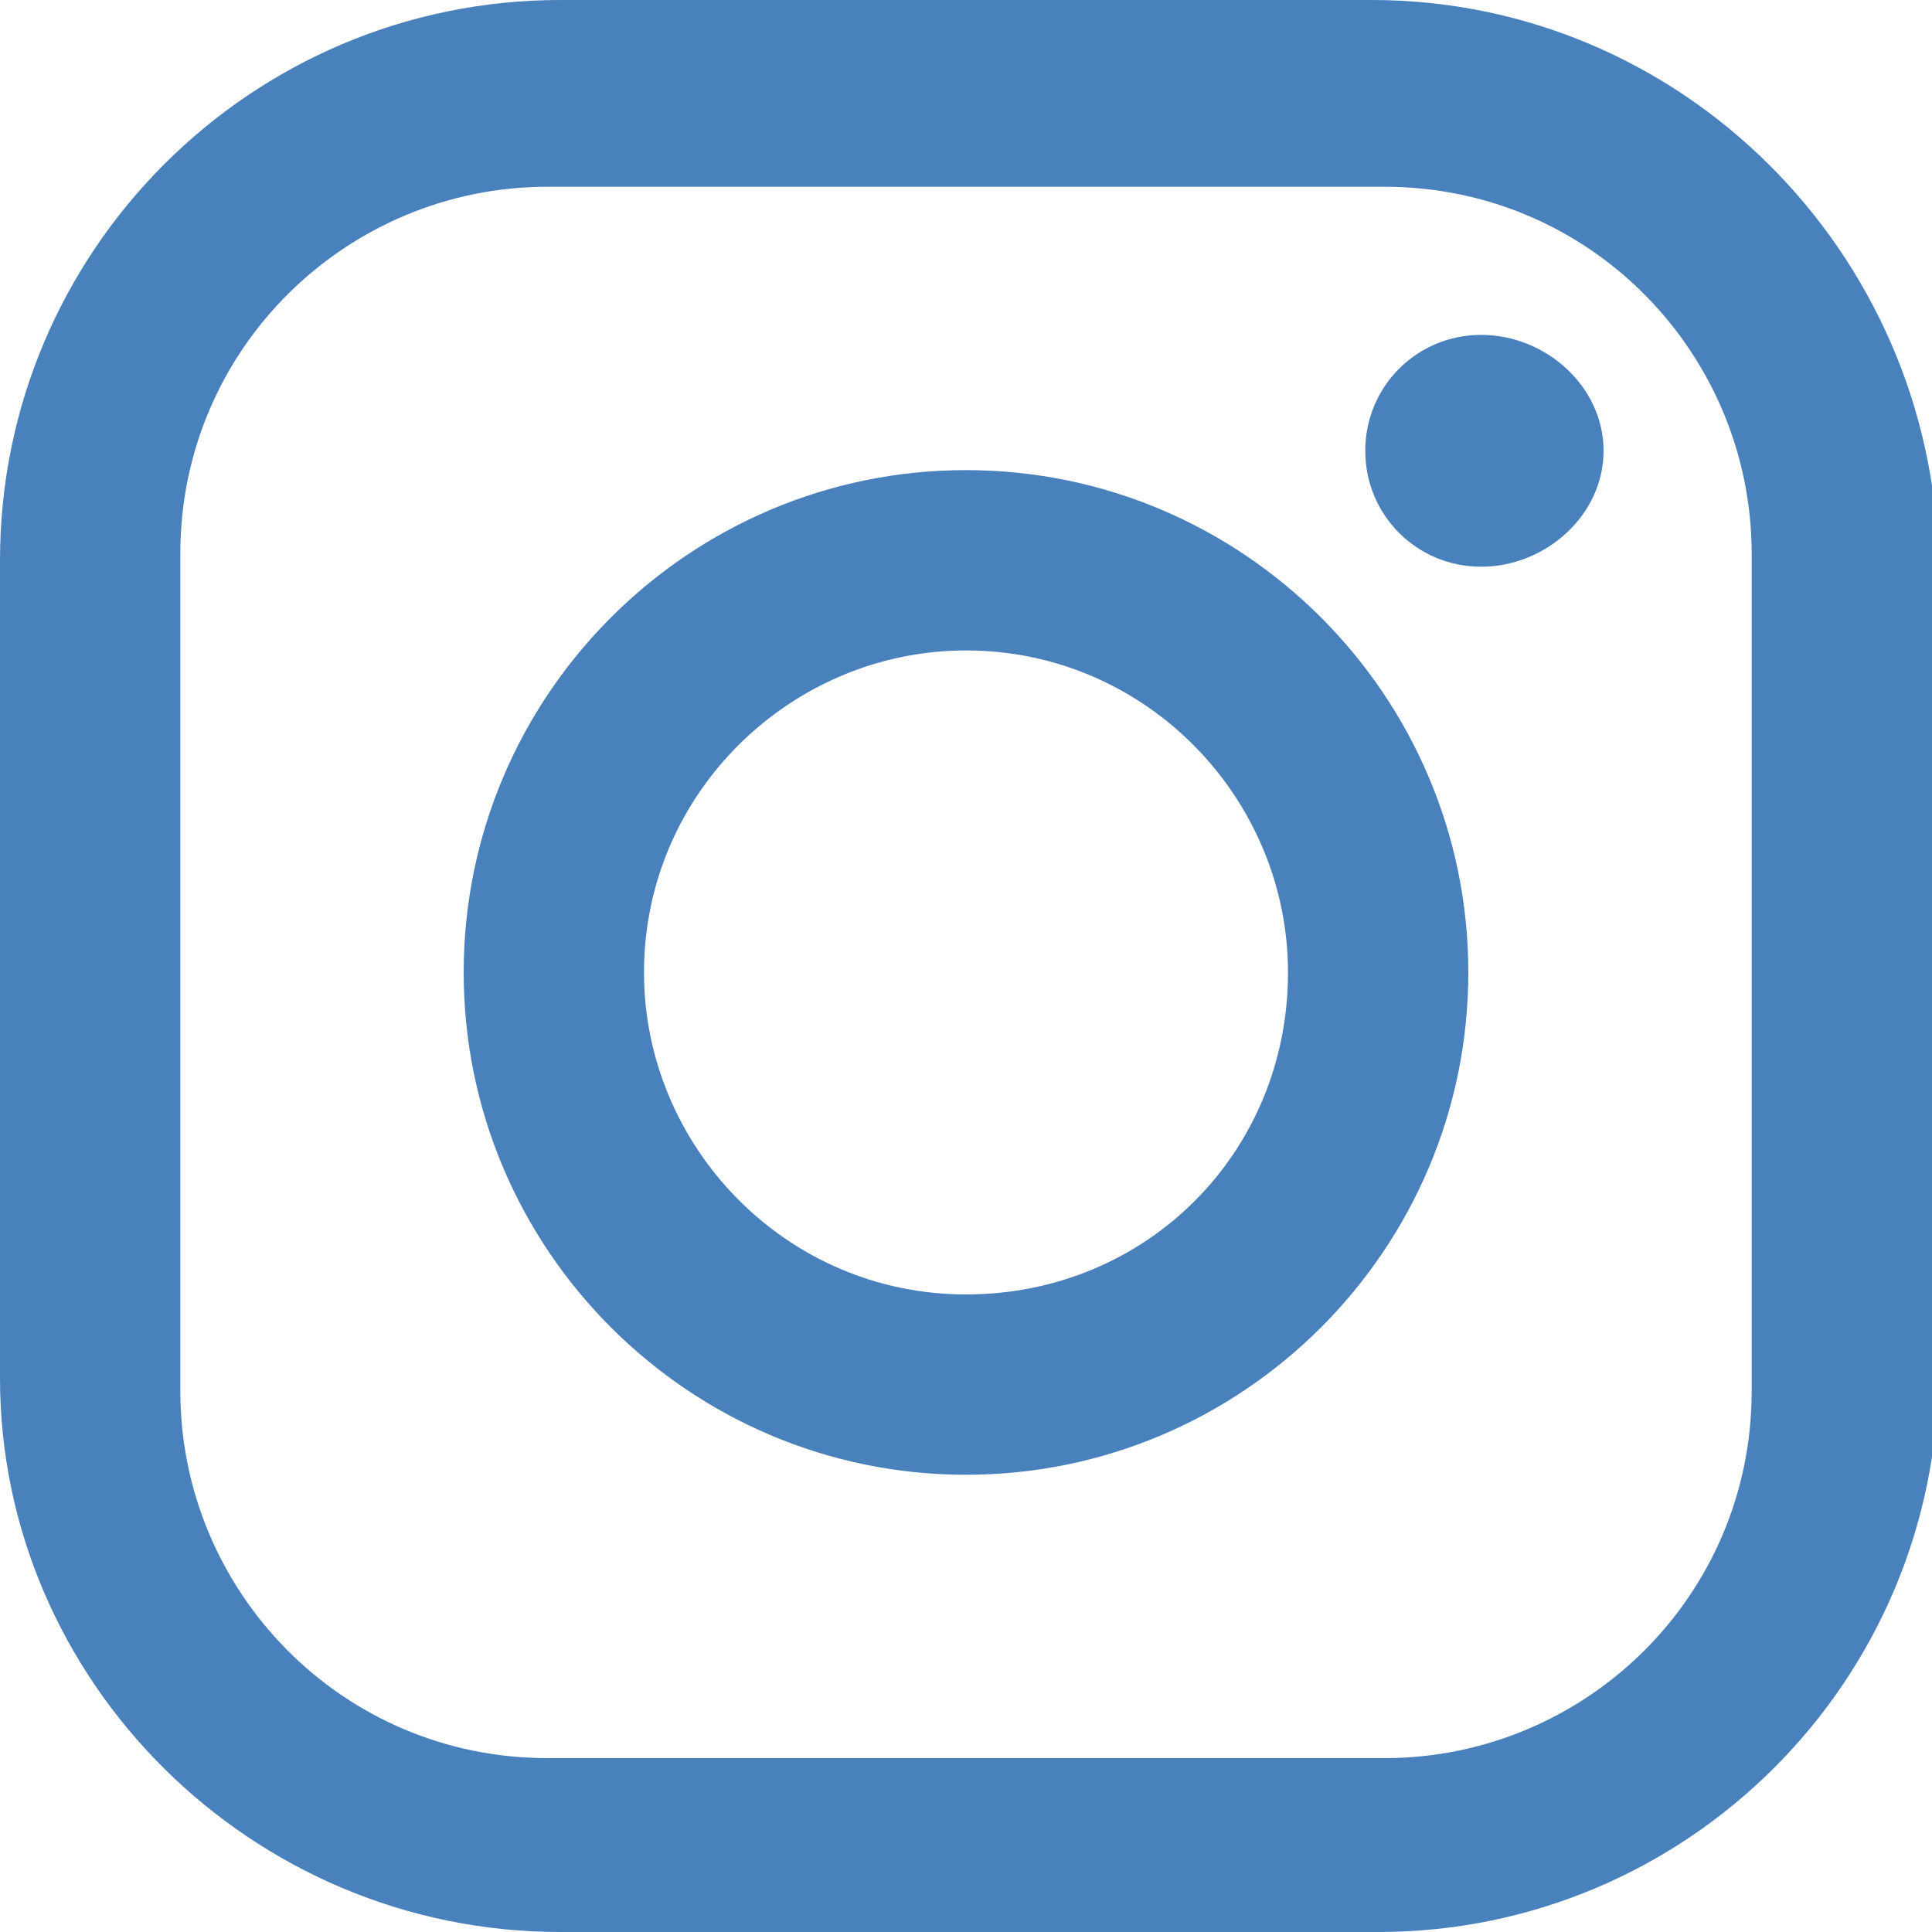
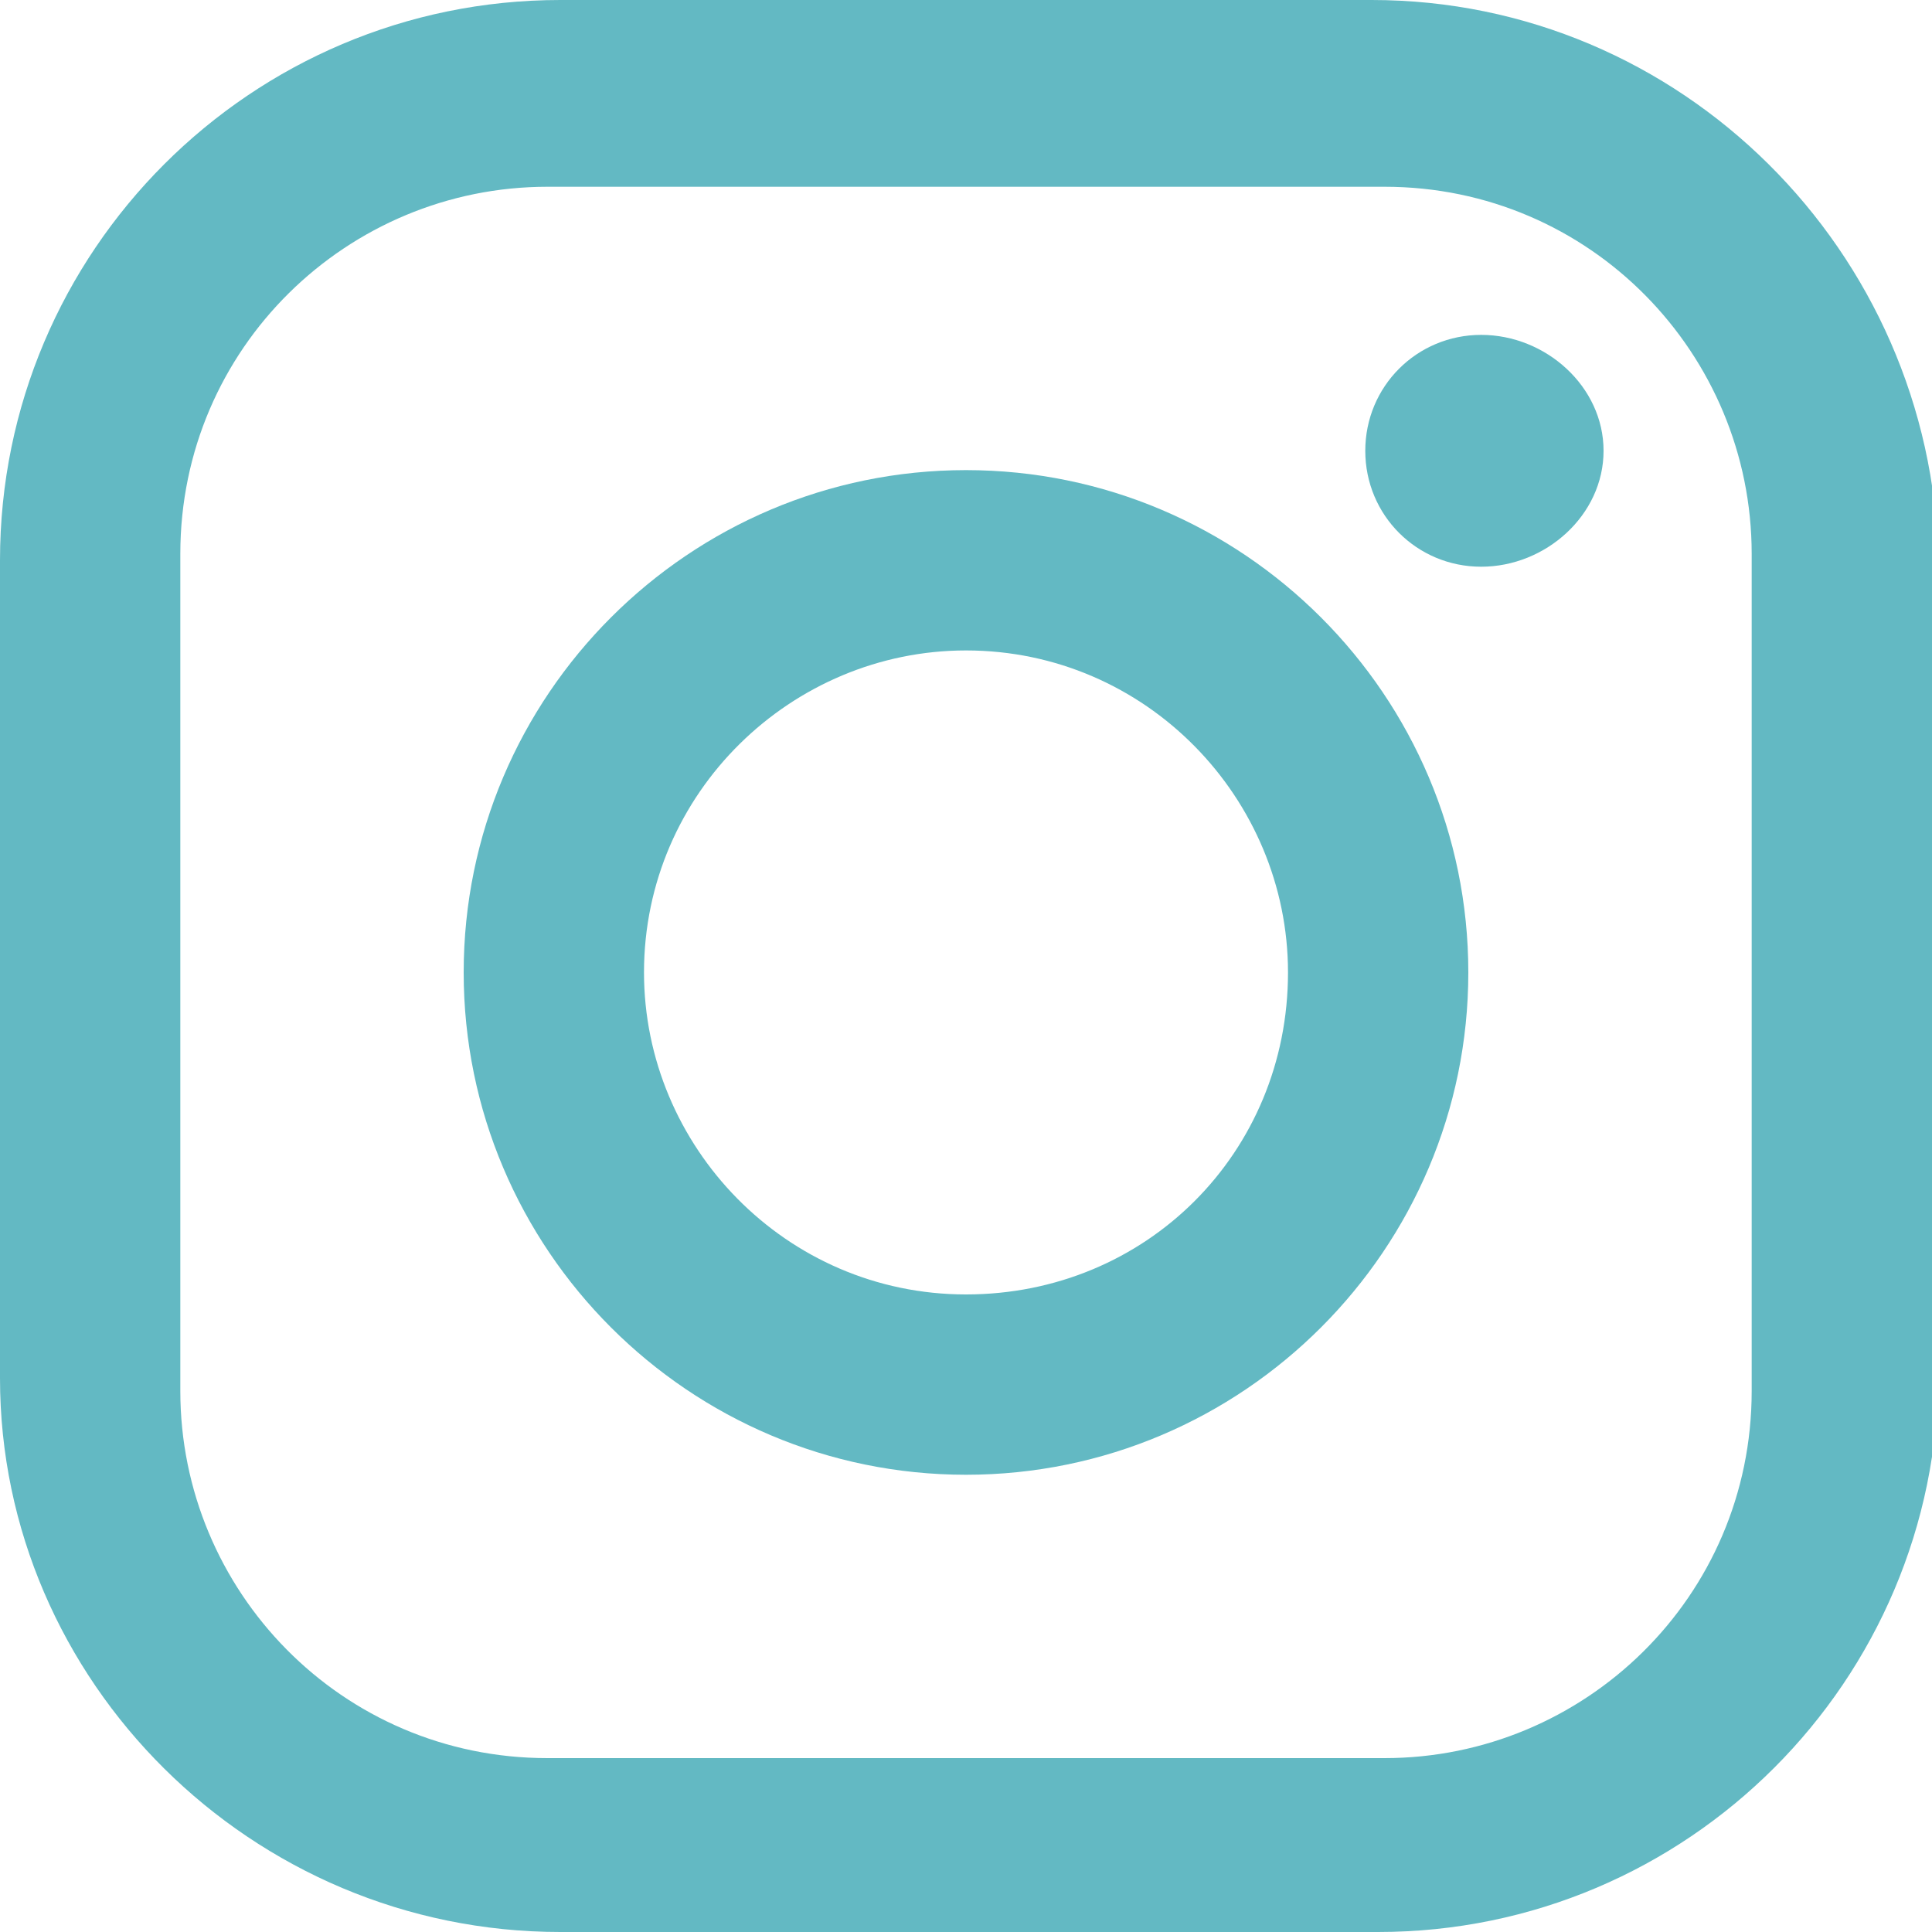
<svg xmlns="http://www.w3.org/2000/svg" version="1.1" id="레이어_1" x="0px" y="0px" viewBox="0 0 30 30" style="enable-background:new 0 0 30 30;" xml:space="preserve">
  <style type="text/css">
- 	.st0{fill:#4981BD;}
+ 	.st0{fill:#63B9C3;}
</style>
  <g>
    <g>
      <path class="st0" d="M21.3,0H8.7C3.9,0,0,3.9,0,8.7v12.7C0,26.1,3.9,30,8.7,30h12.7c4.8,0,8.7-3.9,8.7-8.7V8.7    C30,3.9,26.1,0,21.3,0 M27.2,21.6c0,3.2-2.6,5.7-5.7,5.7h-13c-3.2,0-5.7-2.6-5.7-5.7v-13c0-3.2,2.6-5.7,5.7-5.7h13    c3.2,0,5.7,2.6,5.7,5.7V21.6z" />
-       <path class="st0" d="M15,7.3c-4.3,0-7.8,3.5-7.8,7.8c0,4.3,3.5,7.8,7.8,7.8s7.8-3.5,7.8-7.8C22.8,10.8,19.3,7.3,15,7.3 M15,20.1    c-2.8,0-5-2.3-5-5c0-2.8,2.3-5,5-5c2.8,0,5,2.3,5,5C20,17.9,17.8,20.1,15,20.1" />
+       <path class="st0" d="M15,7.3c-4.3,0-7.8,3.5-7.8,7.8s3.5,7.8,7.8,7.8s7.8-3.5,7.8-7.8S19.3,7.3,15,7.3 M15,20.1c-2.8,0-5-2.3-5-5    c0-2.8,2.3-5,5-5c2.8,0,5,2.3,5,5C20,17.9,17.8,20.1,15,20.1" />
      <path class="st0" d="M23,5.2c-1,0-1.8,0.8-1.8,1.8S22,8.8,23,8.8S24.9,8,24.9,7S24,5.2,23,5.2" />
    </g>
  </g>
</svg>
